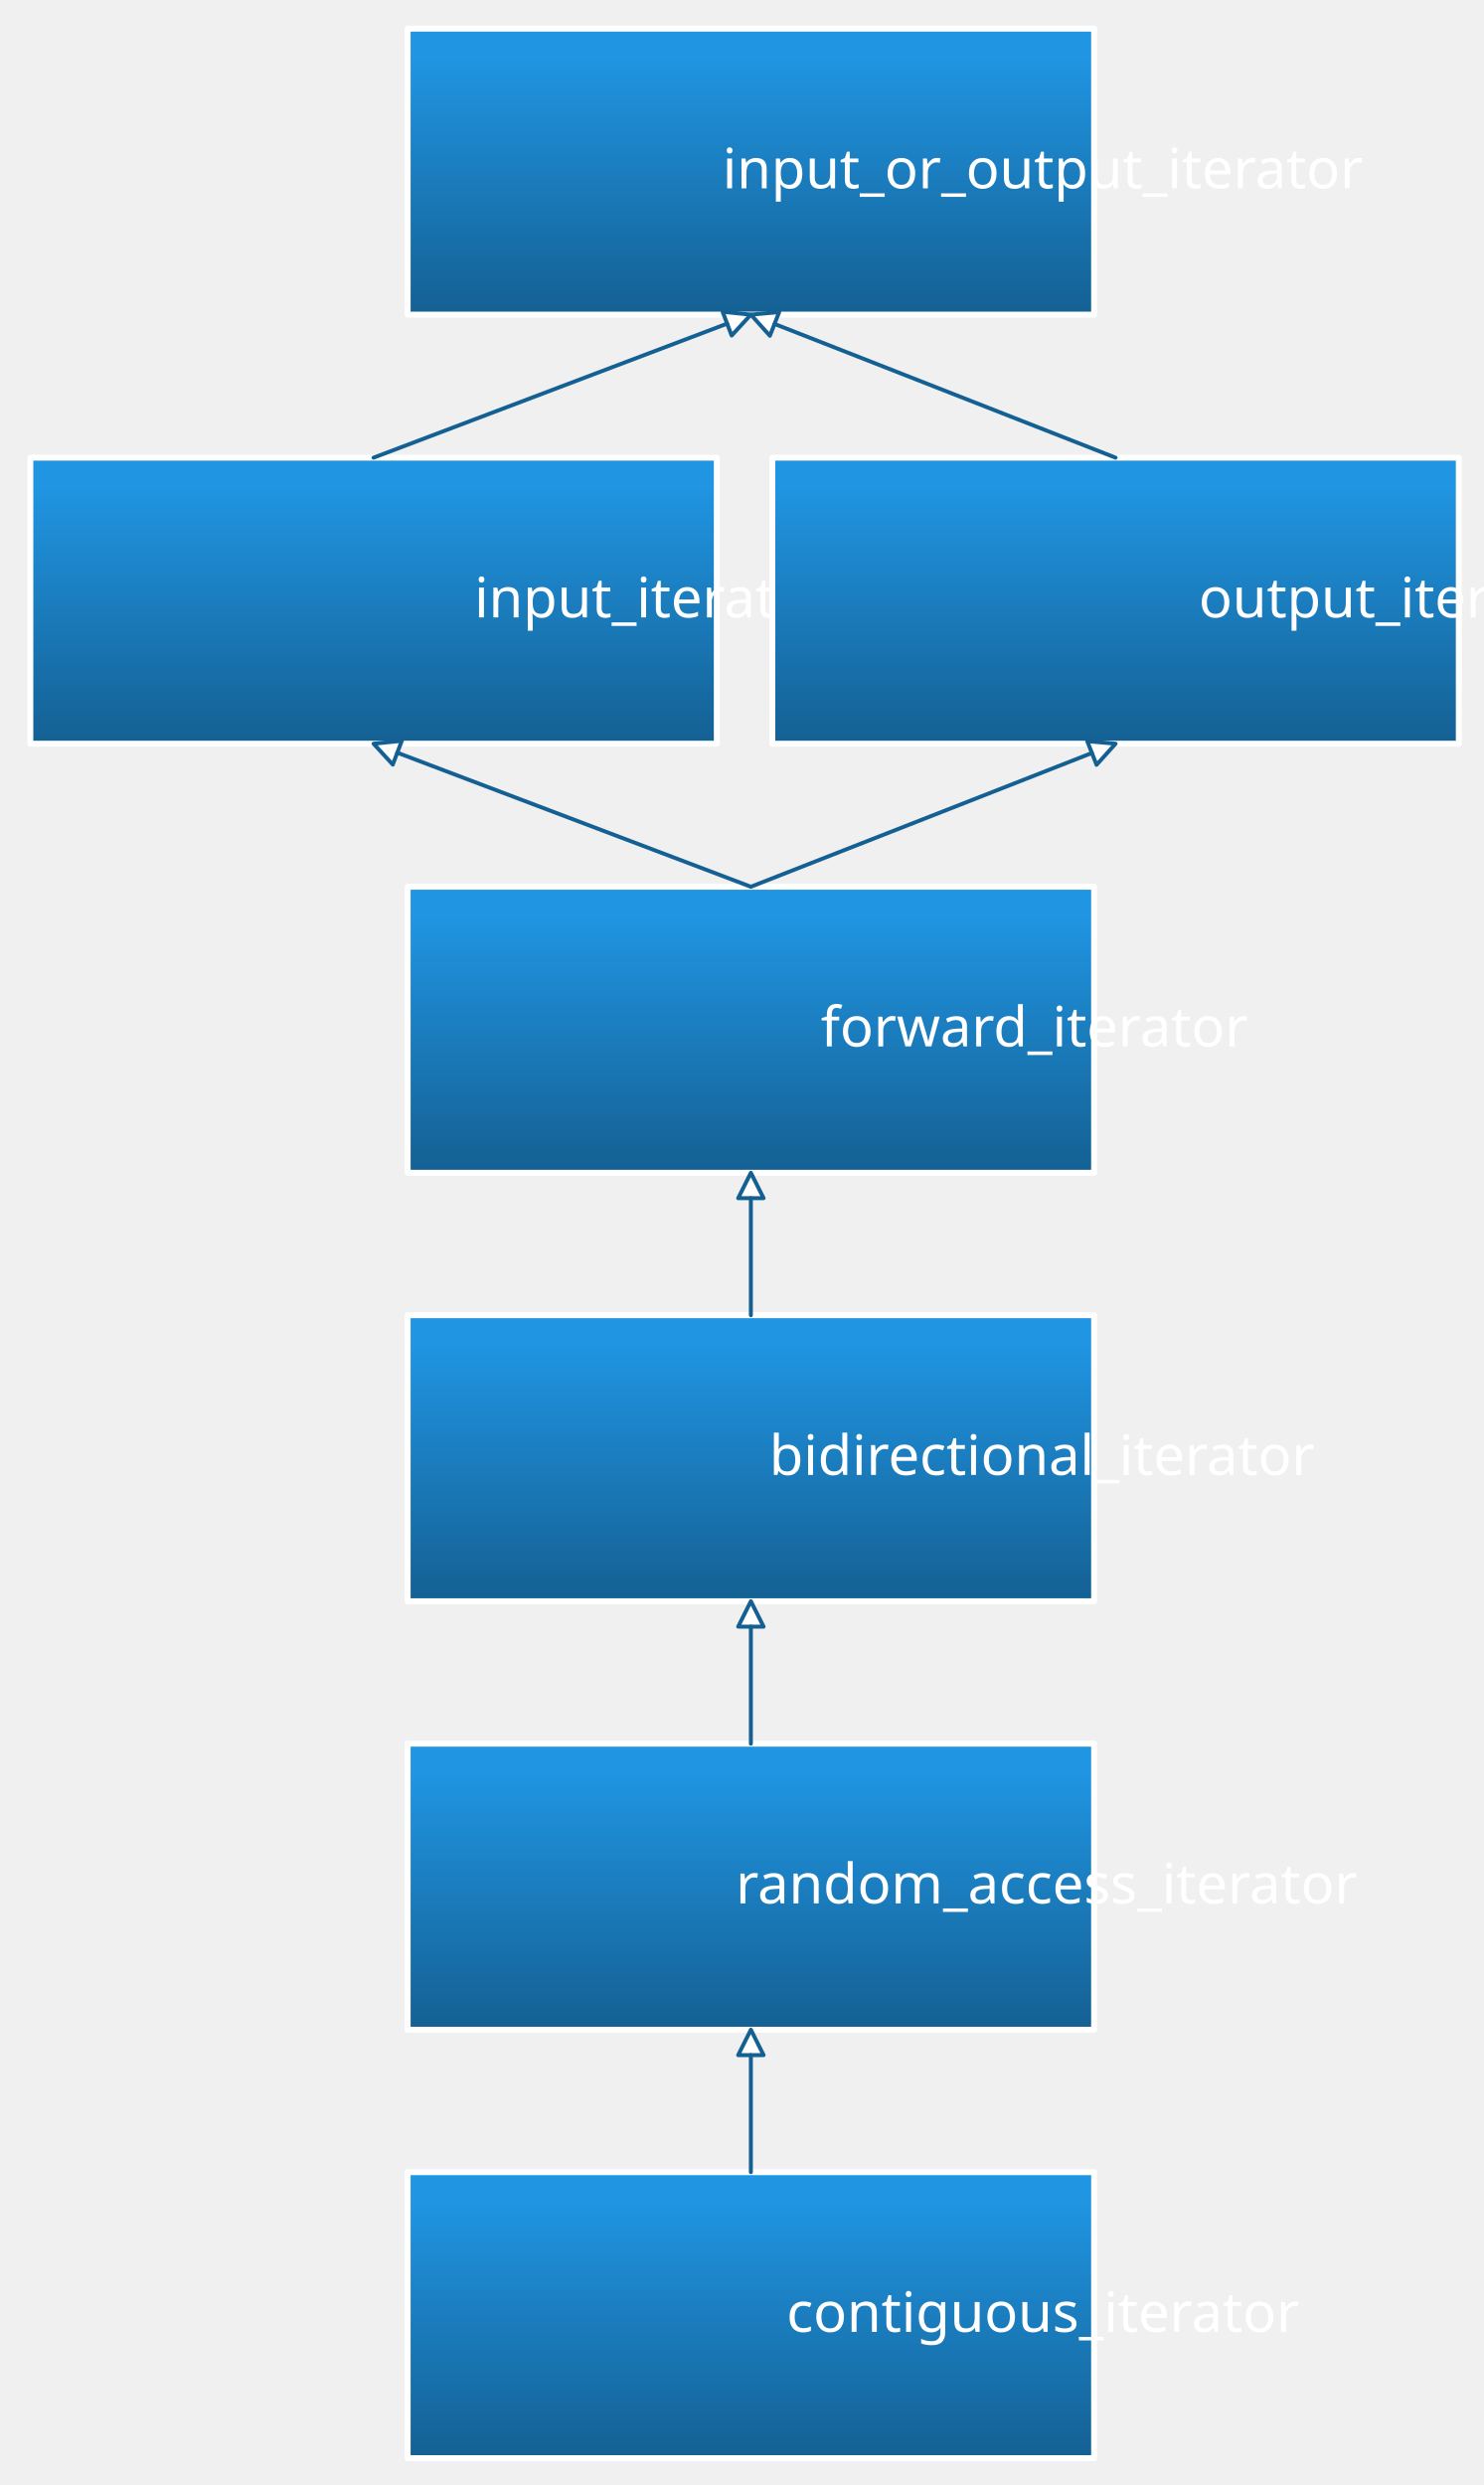
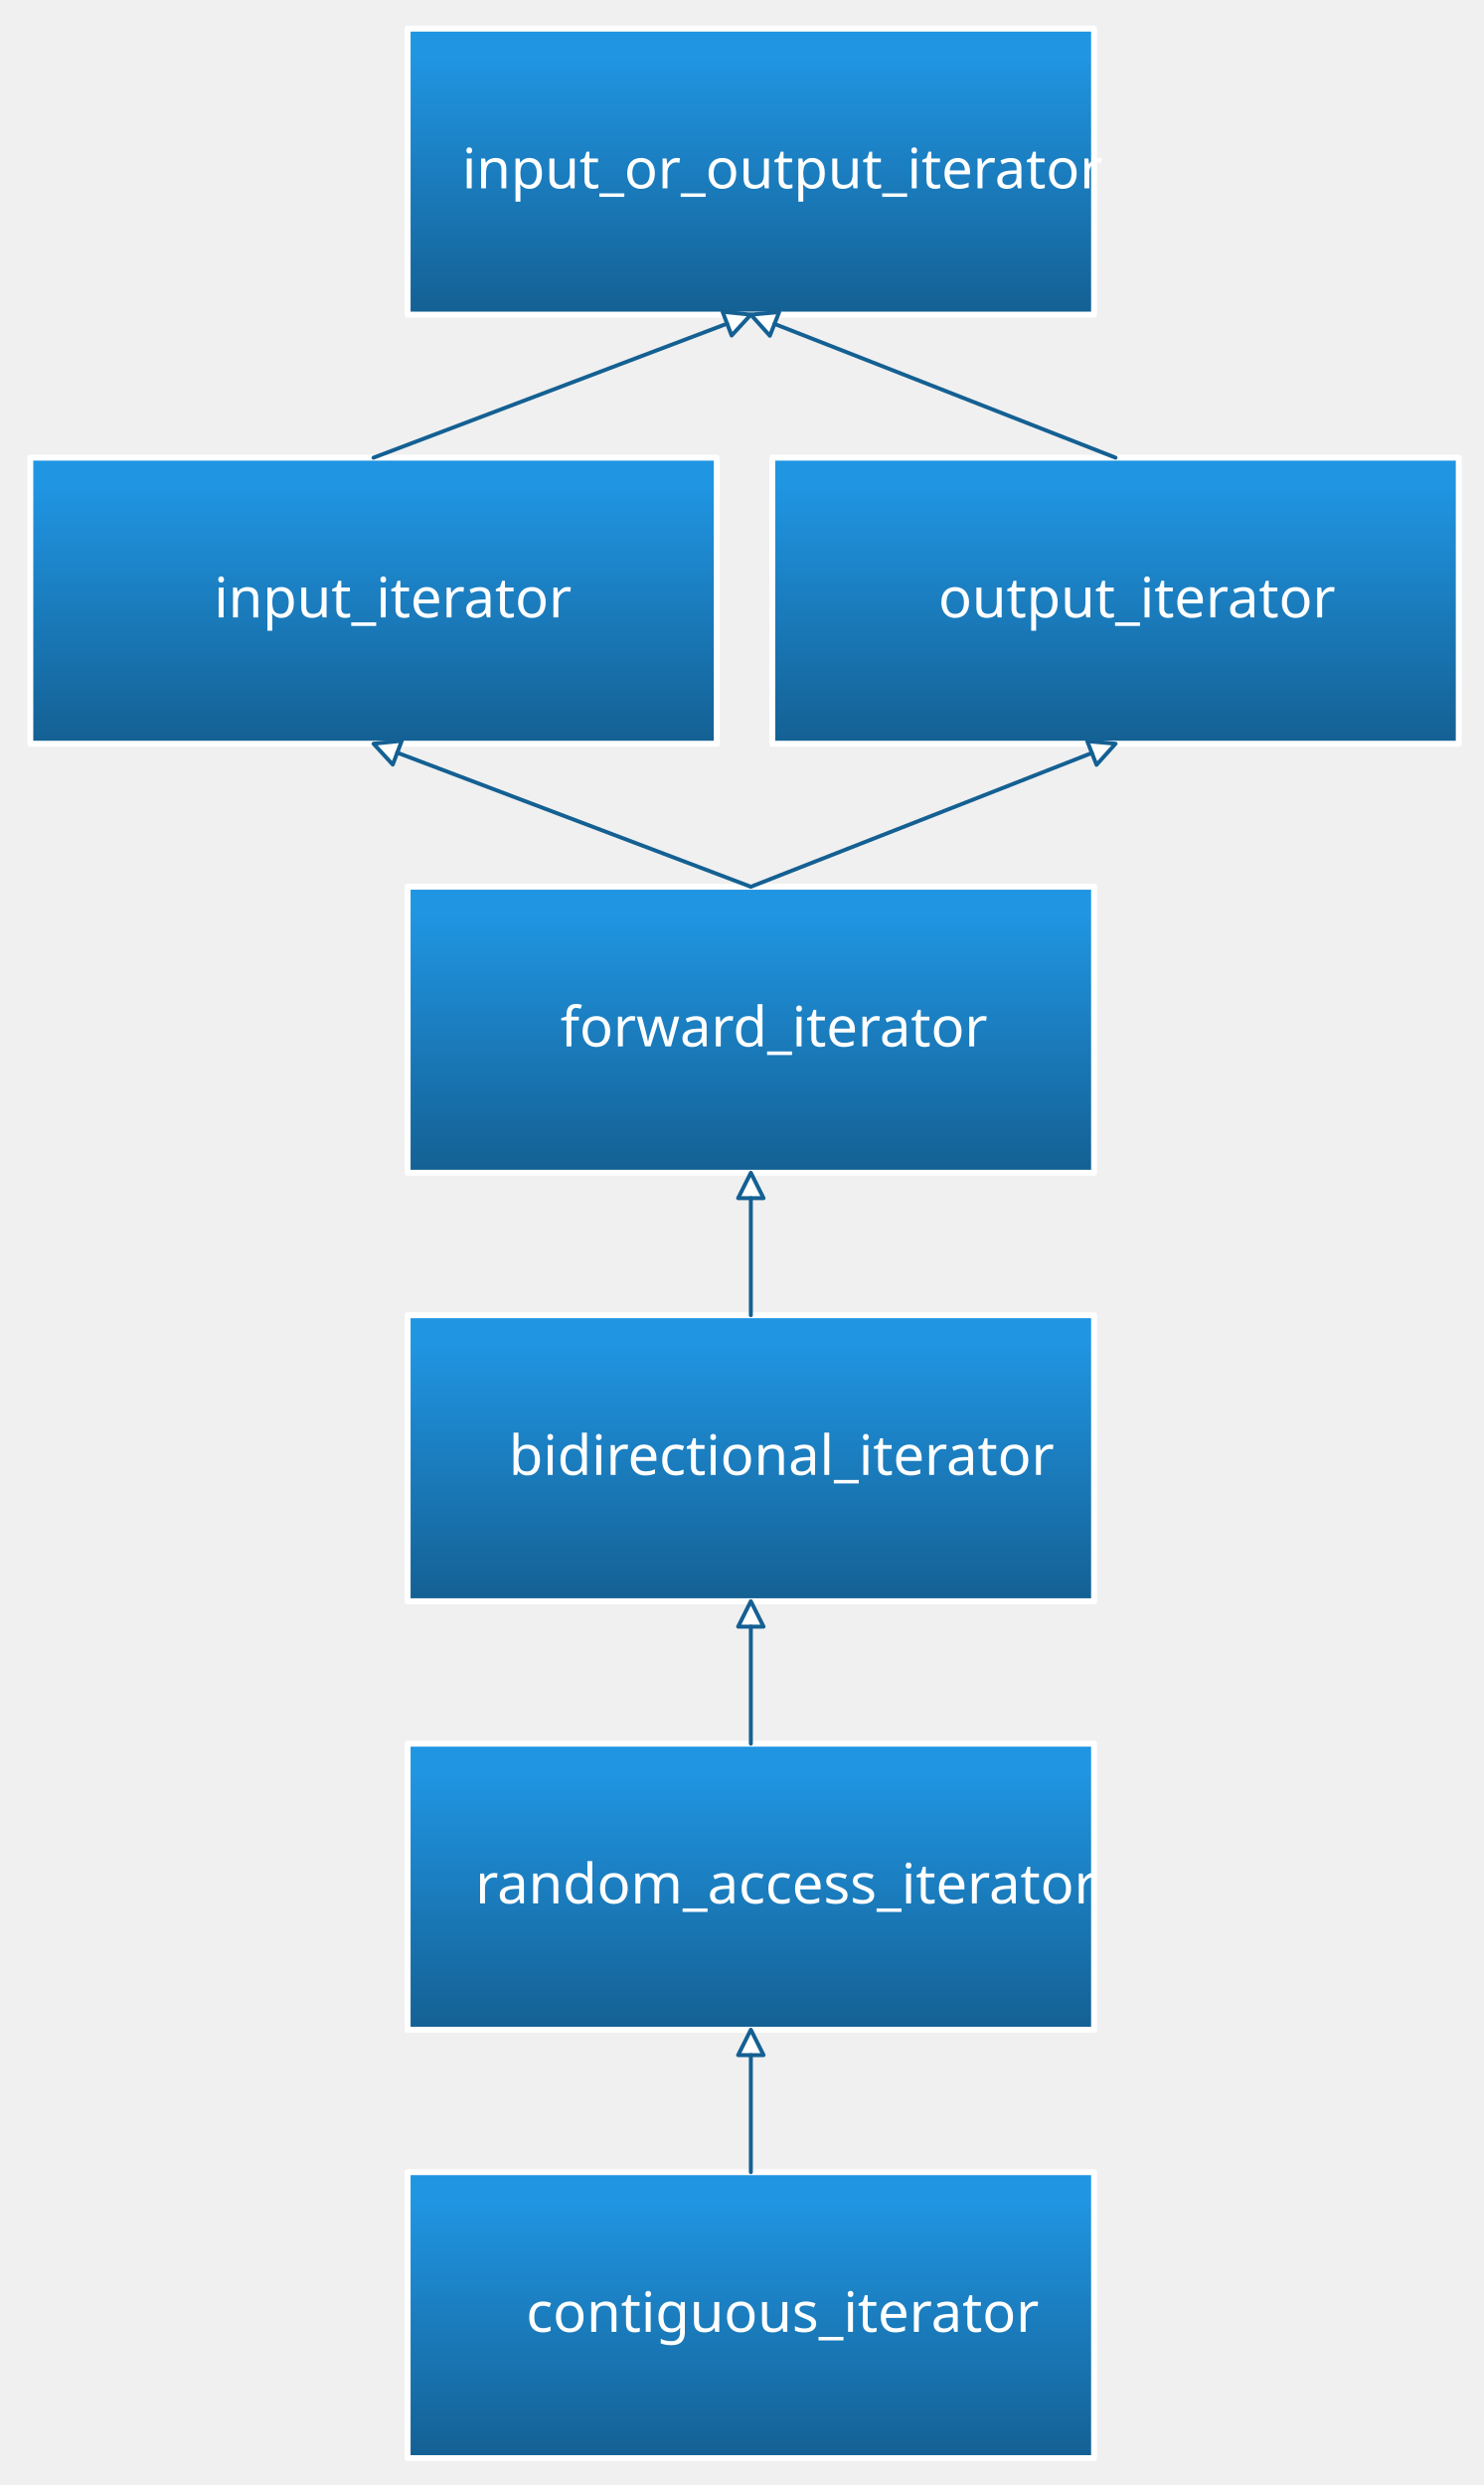
- <svg xmlns="http://www.w3.org/2000/svg" xmlns:ns1="http://schemas.microsoft.com/visio/2003/SVGExtensions/" width="5.188in" height="8.688in" viewBox="0 0 373.5 625.5" xml:space="preserve" color-interpolation-filters="sRGB" class="st5" style="background-color: white">
-   <ns1:documentProperties ns1:langID="1033" ns1:viewMarkup="false">
-     <ns1:userDefs>
-       <ns1:ud ns1:nameU="msvNoAutoConnect" ns1:val="VT0(1):26" />
-       <ns1:ud ns1:nameU="msvWarnOnPersonalInfo" ns1:val="VT0(0):5" />
-     </ns1:userDefs>
-   </ns1:documentProperties>
-   <style type="text/css">
- 	
- 		.st1 {fill:url(#grad0-4);stroke:#ffffff;stroke-linecap:round;stroke-linejoin:round;stroke-width:1.5}
- 		.st2 {fill:#ffffff;font-family:Calibri;font-size:1.167em}
- 		.st3 {fill:#ffffff}
- 		.st4 {stroke:#146093;stroke-linecap:round;stroke-linejoin:round;stroke-width:1}
- 		.st5 {fill:none;fill-rule:evenodd;font-size:12px;overflow:visible;stroke-linecap:square;stroke-miterlimit:3}
- 	
- 	</style>
+ <svg xmlns="http://www.w3.org/2000/svg" width="498" height="834" class="st5" color-interpolation-filters="sRGB" viewBox="0 0 373.5 625.5" xml:space="preserve" style="background-color:#fff">
+   <style type="text/css">.st1{fill:url(#grad0-4);stroke:#fff;stroke-linecap:round;stroke-linejoin:round;stroke-width:1.5}.st2{font-family:Calibri;font-size:1.167em}.st2,.st3{fill:#fff}.st4{stroke:#146093;stroke-linecap:round;stroke-linejoin:round;stroke-width:1}.st5{fill:none;fill-rule:evenodd;font-size:12px;overflow:visible;stroke-linecap:square;stroke-miterlimit:3}</style>
  <defs id="Patterns_And_Gradients">
-     <linearGradient id="grad0-4" x1="0" y1="0" x2="1" y2="0" gradientTransform="rotate(90 0.5 0.5)">
-       <stop offset="0.1" stop-color="#2095e2" stop-opacity="1" />
+     <linearGradient id="grad0-4" x1="0" x2="1" y1="0" y2="0" gradientTransform="rotate(90 0.5 0.5)">
+       <stop offset=".1" stop-color="#2095e2" stop-opacity="1" />
      <stop offset="1" stop-color="#146093" stop-opacity="1" />
    </linearGradient>
  </defs>
-   <g ns1:mID="0" ns1:index="1" ns1:groupContext="foregroundPage">
-     <ns1:userDefs>
-       <ns1:ud ns1:nameU="msvThemeOrder" ns1:val="VT0(0):26" />
-     </ns1:userDefs>
-     <ns1:pageProperties ns1:drawingScale="1" ns1:pageScale="1" ns1:drawingUnits="19" ns1:shadowOffsetX="9" ns1:shadowOffsetY="-9" />
-     <ns1:layer ns1:name="Connector" ns1:index="0" />
-     <g id="shape1-1" ns1:mID="1" ns1:groupContext="shape" transform="translate(102.6,-546.3)">
-       <ns1:userDefs>
-         <ns1:ud ns1:nameU="visVersion" ns1:val="VT0(15):26" />
-       </ns1:userDefs>
-       <ns1:textBlock ns1:margins="rect(4,4,4,4)" />
-       <ns1:textRect cx="86.4" cy="589.5" width="172.8" height="72" />
-       <rect x="0" y="553.5" width="172.8" height="72" class="st1" />
-       <text x="13.71" y="593.7" class="st2" ns1:langID="1033">
-         <ns1:paragraph ns1:horizAlign="1" />
-         <ns1:tabList />input_or_output_iterator</text>
+   <g>
+     <g id="shape1-1" transform="translate(102.6,-546.3)">
+       <rect width="172.8" height="72" x="0" y="553.5" class="st1" />
+       <text x="13.71" y="593.7" class="st2">input_or_output_iterator</text>
    </g>
-     <g id="shape3-6" ns1:mID="3" ns1:groupContext="shape" transform="translate(7.6248,-438.3)">
-       <ns1:userDefs>
-         <ns1:ud ns1:nameU="visVersion" ns1:val="VT0(15):26" />
-       </ns1:userDefs>
-       <ns1:textBlock ns1:margins="rect(4,4,4,4)" />
-       <ns1:textRect cx="86.4" cy="589.5" width="172.8" height="72" />
-       <rect x="0" y="553.5" width="172.8" height="72" class="st1" />
-       <text x="46.23" y="593.7" class="st2" ns1:langID="1033">
-         <ns1:paragraph ns1:horizAlign="1" />
-         <ns1:tabList />input_iterator</text>
+     <g id="shape3-6" transform="translate(7.6248,-438.3)">
+       <rect width="172.8" height="72" x="0" y="553.5" class="st1" />
+       <text x="46.23" y="593.7" class="st2">input_iterator</text>
    </g>
-     <g id="shape4-10" ns1:mID="4" ns1:groupContext="shape" transform="translate(194.4,-438.3)">
-       <ns1:userDefs>
-         <ns1:ud ns1:nameU="visVersion" ns1:val="VT0(15):26" />
-       </ns1:userDefs>
-       <ns1:textBlock ns1:margins="rect(4,4,4,4)" />
-       <ns1:textRect cx="86.4" cy="589.5" width="172.8" height="72" />
-       <rect x="0" y="553.5" width="172.8" height="72" class="st1" />
-       <text x="41.8" y="593.7" class="st2" ns1:langID="1033">
-         <ns1:paragraph ns1:horizAlign="1" />
-         <ns1:tabList />output_iterator</text>
+     <g id="shape4-10" transform="translate(194.4,-438.3)">
+       <rect width="172.8" height="72" x="0" y="553.5" class="st1" />
+       <text x="41.8" y="593.7" class="st2">output_iterator</text>
    </g>
-     <g id="shape5-14" ns1:mID="5" ns1:groupContext="shape" transform="translate(102.6,-330.3)">
-       <ns1:userDefs>
-         <ns1:ud ns1:nameU="visVersion" ns1:val="VT0(15):26" />
-       </ns1:userDefs>
-       <ns1:textBlock ns1:margins="rect(4,4,4,4)" />
-       <ns1:textRect cx="86.4" cy="589.5" width="172.8" height="72" />
-       <rect x="0" y="553.5" width="172.8" height="72" class="st1" />
-       <text x="38.47" y="593.7" class="st2" ns1:langID="1033">
-         <ns1:paragraph ns1:horizAlign="1" />
-         <ns1:tabList />forward_iterator</text>
+     <g id="shape5-14" transform="translate(102.6,-330.3)">
+       <rect width="172.8" height="72" x="0" y="553.5" class="st1" />
+       <text x="38.47" y="593.7" class="st2">forward_iterator</text>
    </g>
-     <g id="shape6-18" ns1:mID="6" ns1:groupContext="shape" transform="translate(102.6,-6.75)">
-       <ns1:userDefs>
-         <ns1:ud ns1:nameU="visVersion" ns1:val="VT0(15):26" />
-       </ns1:userDefs>
-       <ns1:textBlock ns1:margins="rect(4,4,4,4)" />
-       <ns1:textRect cx="86.4" cy="589.5" width="172.8" height="72" />
-       <rect x="0" y="553.5" width="172.8" height="72" class="st1" />
-       <text x="29.85" y="593.7" class="st2" ns1:langID="1033">
-         <ns1:paragraph ns1:horizAlign="1" />
-         <ns1:tabList />contiguous_iterator</text>
+     <g id="shape6-18" transform="translate(102.6,-6.75)">
+       <rect width="172.8" height="72" x="0" y="553.5" class="st1" />
+       <text x="29.85" y="593.7" class="st2">contiguous_iterator</text>
    </g>
-     <g id="shape7-22" ns1:mID="7" ns1:groupContext="shape" transform="translate(102.6,-114.6)">
-       <ns1:userDefs>
-         <ns1:ud ns1:nameU="visVersion" ns1:val="VT0(15):26" />
-       </ns1:userDefs>
-       <ns1:textBlock ns1:margins="rect(4,4,4,4)" />
-       <ns1:textRect cx="86.4" cy="589.5" width="172.8" height="72" />
-       <rect x="0" y="553.5" width="172.8" height="72" class="st1" />
-       <text x="17.06" y="593.7" class="st2" ns1:langID="1033">
-         <ns1:paragraph ns1:horizAlign="1" />
-         <ns1:tabList />random_access_iterator</text>
+     <g id="shape7-22" transform="translate(102.6,-114.6)">
+       <rect width="172.8" height="72" x="0" y="553.5" class="st1" />
+       <text x="17.06" y="593.7" class="st2">random_access_iterator</text>
    </g>
-     <g id="shape8-26" ns1:mID="8" ns1:groupContext="shape" transform="translate(102.6,-222.45)">
-       <ns1:userDefs>
-         <ns1:ud ns1:nameU="visVersion" ns1:val="VT0(15):26" />
-       </ns1:userDefs>
-       <ns1:textBlock ns1:margins="rect(4,4,4,4)" />
-       <ns1:textRect cx="86.4" cy="589.5" width="172.8" height="72" />
-       <rect x="0" y="553.5" width="172.8" height="72" class="st1" />
-       <text x="25.48" y="593.7" class="st2" ns1:langID="1033">
-         <ns1:paragraph ns1:horizAlign="1" />
-         <ns1:tabList />bidirectional_iterator</text>
+     <g id="shape8-26" transform="translate(102.6,-222.45)">
+       <rect width="172.8" height="72" x="0" y="553.5" class="st1" />
+       <text x="25.48" y="593.7" class="st2">bidirectional_iterator</text>
    </g>
-     <g id="shape17-30" ns1:mID="17" ns1:groupContext="shape" transform="translate(-436.5,546.75) rotate(-90)">
-       <ns1:userDefs>
-         <ns1:ud ns1:nameU="Scale" ns1:val="VT0(1):26" />
-         <ns1:ud ns1:nameU="AntiScale" ns1:val="VT0(1):26" />
-         <ns1:ud ns1:nameU="visVersion" ns1:val="VT0(17):26" />
-       </ns1:userDefs>
+     <g id="shape17-30" transform="translate(-436.5,546.75) rotate(-90)">
      <path d="M29.46 622.3 L29.46 628.7 L35.85 625.5 L29.46 622.3 Z" class="st3" />
      <path d="M29.46 622.3 L29.46 628.7 L35.85 625.5 L29.46 622.3" class="st4" />
      <path d="M0 625.5 L29.46 625.5" class="st4" />
    </g>
-     <g id="shape18-34" ns1:mID="18" ns1:groupContext="shape" transform="translate(-436.5,438.9) rotate(-90)">
-       <ns1:userDefs>
-         <ns1:ud ns1:nameU="Scale" ns1:val="VT0(1):26" />
-         <ns1:ud ns1:nameU="AntiScale" ns1:val="VT0(1):26" />
-         <ns1:ud ns1:nameU="visVersion" ns1:val="VT0(17):26" />
-       </ns1:userDefs>
+     <g id="shape18-34" transform="translate(-436.5,438.9) rotate(-90)">
      <path d="M29.46 622.3 L29.46 628.7 L35.85 625.5 L29.46 622.3 Z" class="st3" />
      <path d="M29.46 622.3 L29.46 628.7 L35.85 625.5 L29.46 622.3" class="st4" />
      <path d="M0 625.5 L29.46 625.5" class="st4" />
    </g>
-     <g id="shape21-38" ns1:mID="21" ns1:groupContext="shape" transform="translate(-436.5,331.05) rotate(-90)">
-       <ns1:userDefs>
-         <ns1:ud ns1:nameU="Scale" ns1:val="VT0(1):26" />
-         <ns1:ud ns1:nameU="AntiScale" ns1:val="VT0(1):26" />
-         <ns1:ud ns1:nameU="visVersion" ns1:val="VT0(17):26" />
-       </ns1:userDefs>
+     <g id="shape21-38" transform="translate(-436.5,331.05) rotate(-90)">
      <path d="M29.46 622.3 L29.46 628.7 L35.85 625.5 L29.46 622.3 Z" class="st3" />
      <path d="M29.46 622.3 L29.46 628.7 L35.85 625.5 L29.46 622.3" class="st4" />
      <path d="M0 625.5 L29.46 625.5" class="st4" />
    </g>
-     <g id="shape22-42" ns1:mID="22" ns1:groupContext="shape" transform="translate(-39.3622,-359.124) rotate(-21.413)">
-       <ns1:userDefs>
-         <ns1:ud ns1:nameU="Scale" ns1:val="VT0(1):26" />
-         <ns1:ud ns1:nameU="AntiScale" ns1:val="VT0(1):26" />
-         <ns1:ud ns1:nameU="visVersion" ns1:val="VT0(17):26" />
-       </ns1:userDefs>
+     <g id="shape22-42" transform="translate(-39.3622,-359.124) rotate(-21.413)">
      <path d="M92.21 622.3 L92.21 628.7 L98.61 625.5 L92.21 622.3 Z" class="st3" />
      <path d="M92.21 622.3 L92.21 628.7 L98.61 625.5 L92.21 622.3" class="st4" />
      <path d="M0 625.5 L92.21 625.5" class="st4" />
    </g>
-     <g id="shape23-46" ns1:mID="23" ns1:groupContext="shape" transform="translate(-32.7012,808.092) rotate(-159.241)">
-       <ns1:userDefs>
-         <ns1:ud ns1:nameU="Scale" ns1:val="VT0(1):26" />
-         <ns1:ud ns1:nameU="AntiScale" ns1:val="VT0(1):26" />
-         <ns1:ud ns1:nameU="visVersion" ns1:val="VT0(17):26" />
-       </ns1:userDefs>
+     <g id="shape23-46" transform="translate(-32.7012,808.092) rotate(-159.241)">
      <path d="M95.18 622.3 L95.18 628.7 L101.57 625.5 L95.18 622.3 Z" class="st3" />
      <path d="M95.18 622.3 L95.18 628.7 L101.57 625.5 L95.18 622.3" class="st4" />
      <path d="M0 625.5 L95.18 625.5" class="st4" />
    </g>
-     <g id="shape24-50" ns1:mID="24" ns1:groupContext="shape" transform="translate(52.4378,697.524) rotate(-158.587)">
-       <ns1:userDefs>
-         <ns1:ud ns1:nameU="Scale" ns1:val="VT0(1):26" />
-         <ns1:ud ns1:nameU="AntiScale" ns1:val="VT0(1):26" />
-         <ns1:ud ns1:nameU="visVersion" ns1:val="VT0(17):26" />
-       </ns1:userDefs>
+     <g id="shape24-50" transform="translate(52.4378,697.524) rotate(-158.587)">
      <path d="M92.21 622.3 L92.21 628.7 L98.61 625.5 L92.21 622.3 Z" class="st3" />
      <path d="M92.21 622.3 L92.21 628.7 L98.61 625.5 L92.21 622.3" class="st4" />
      <path d="M0 625.5 L92.21 625.5" class="st4" />
    </g>
-     <g id="shape25-54" ns1:mID="25" ns1:groupContext="shape" transform="translate(-127.676,-469.692) rotate(-20.759)">
-       <ns1:userDefs>
-         <ns1:ud ns1:nameU="Scale" ns1:val="VT0(1):26" />
-         <ns1:ud ns1:nameU="AntiScale" ns1:val="VT0(1):26" />
-         <ns1:ud ns1:nameU="visVersion" ns1:val="VT0(17):26" />
-       </ns1:userDefs>
+     <g id="shape25-54" transform="translate(-127.676,-469.692) rotate(-20.759)">
      <path d="M95.18 622.3 L95.18 628.7 L101.57 625.5 L95.18 622.3 Z" class="st3" />
      <path d="M95.18 622.3 L95.18 628.7 L101.57 625.5 L95.18 622.3" class="st4" />
      <path d="M0 625.5 L95.18 625.5" class="st4" />
    </g>
  </g>
</svg>
